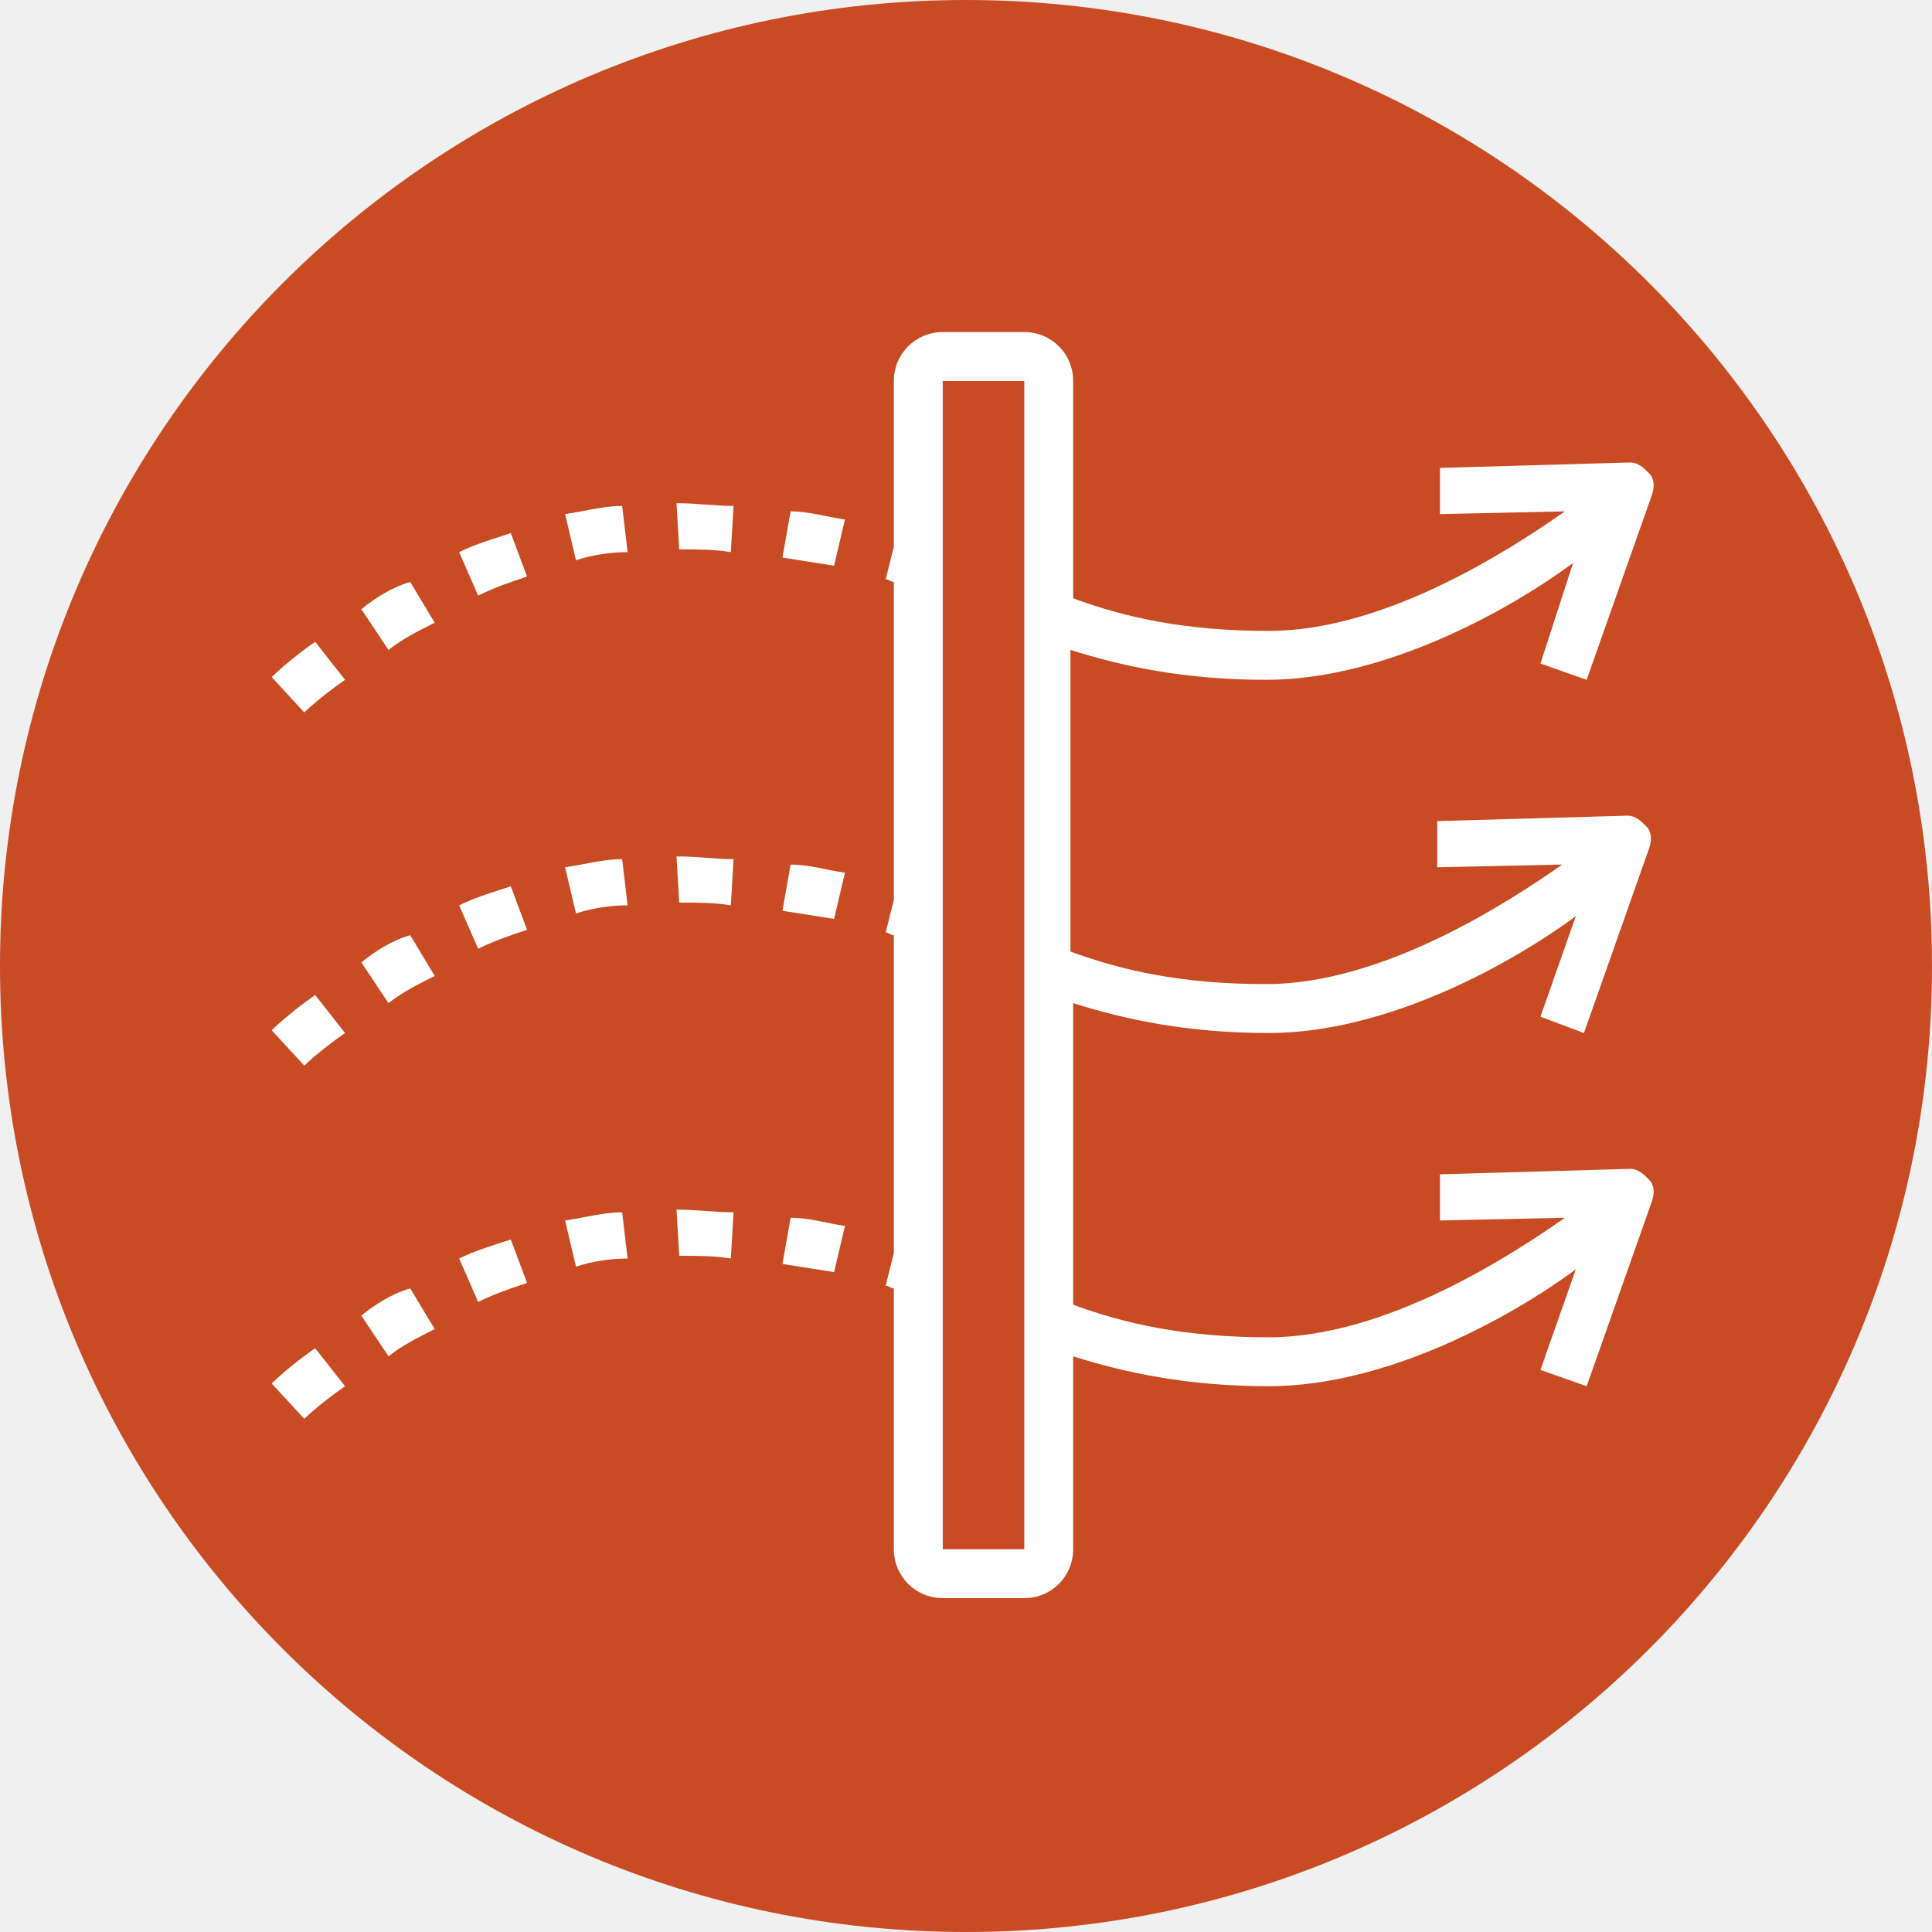
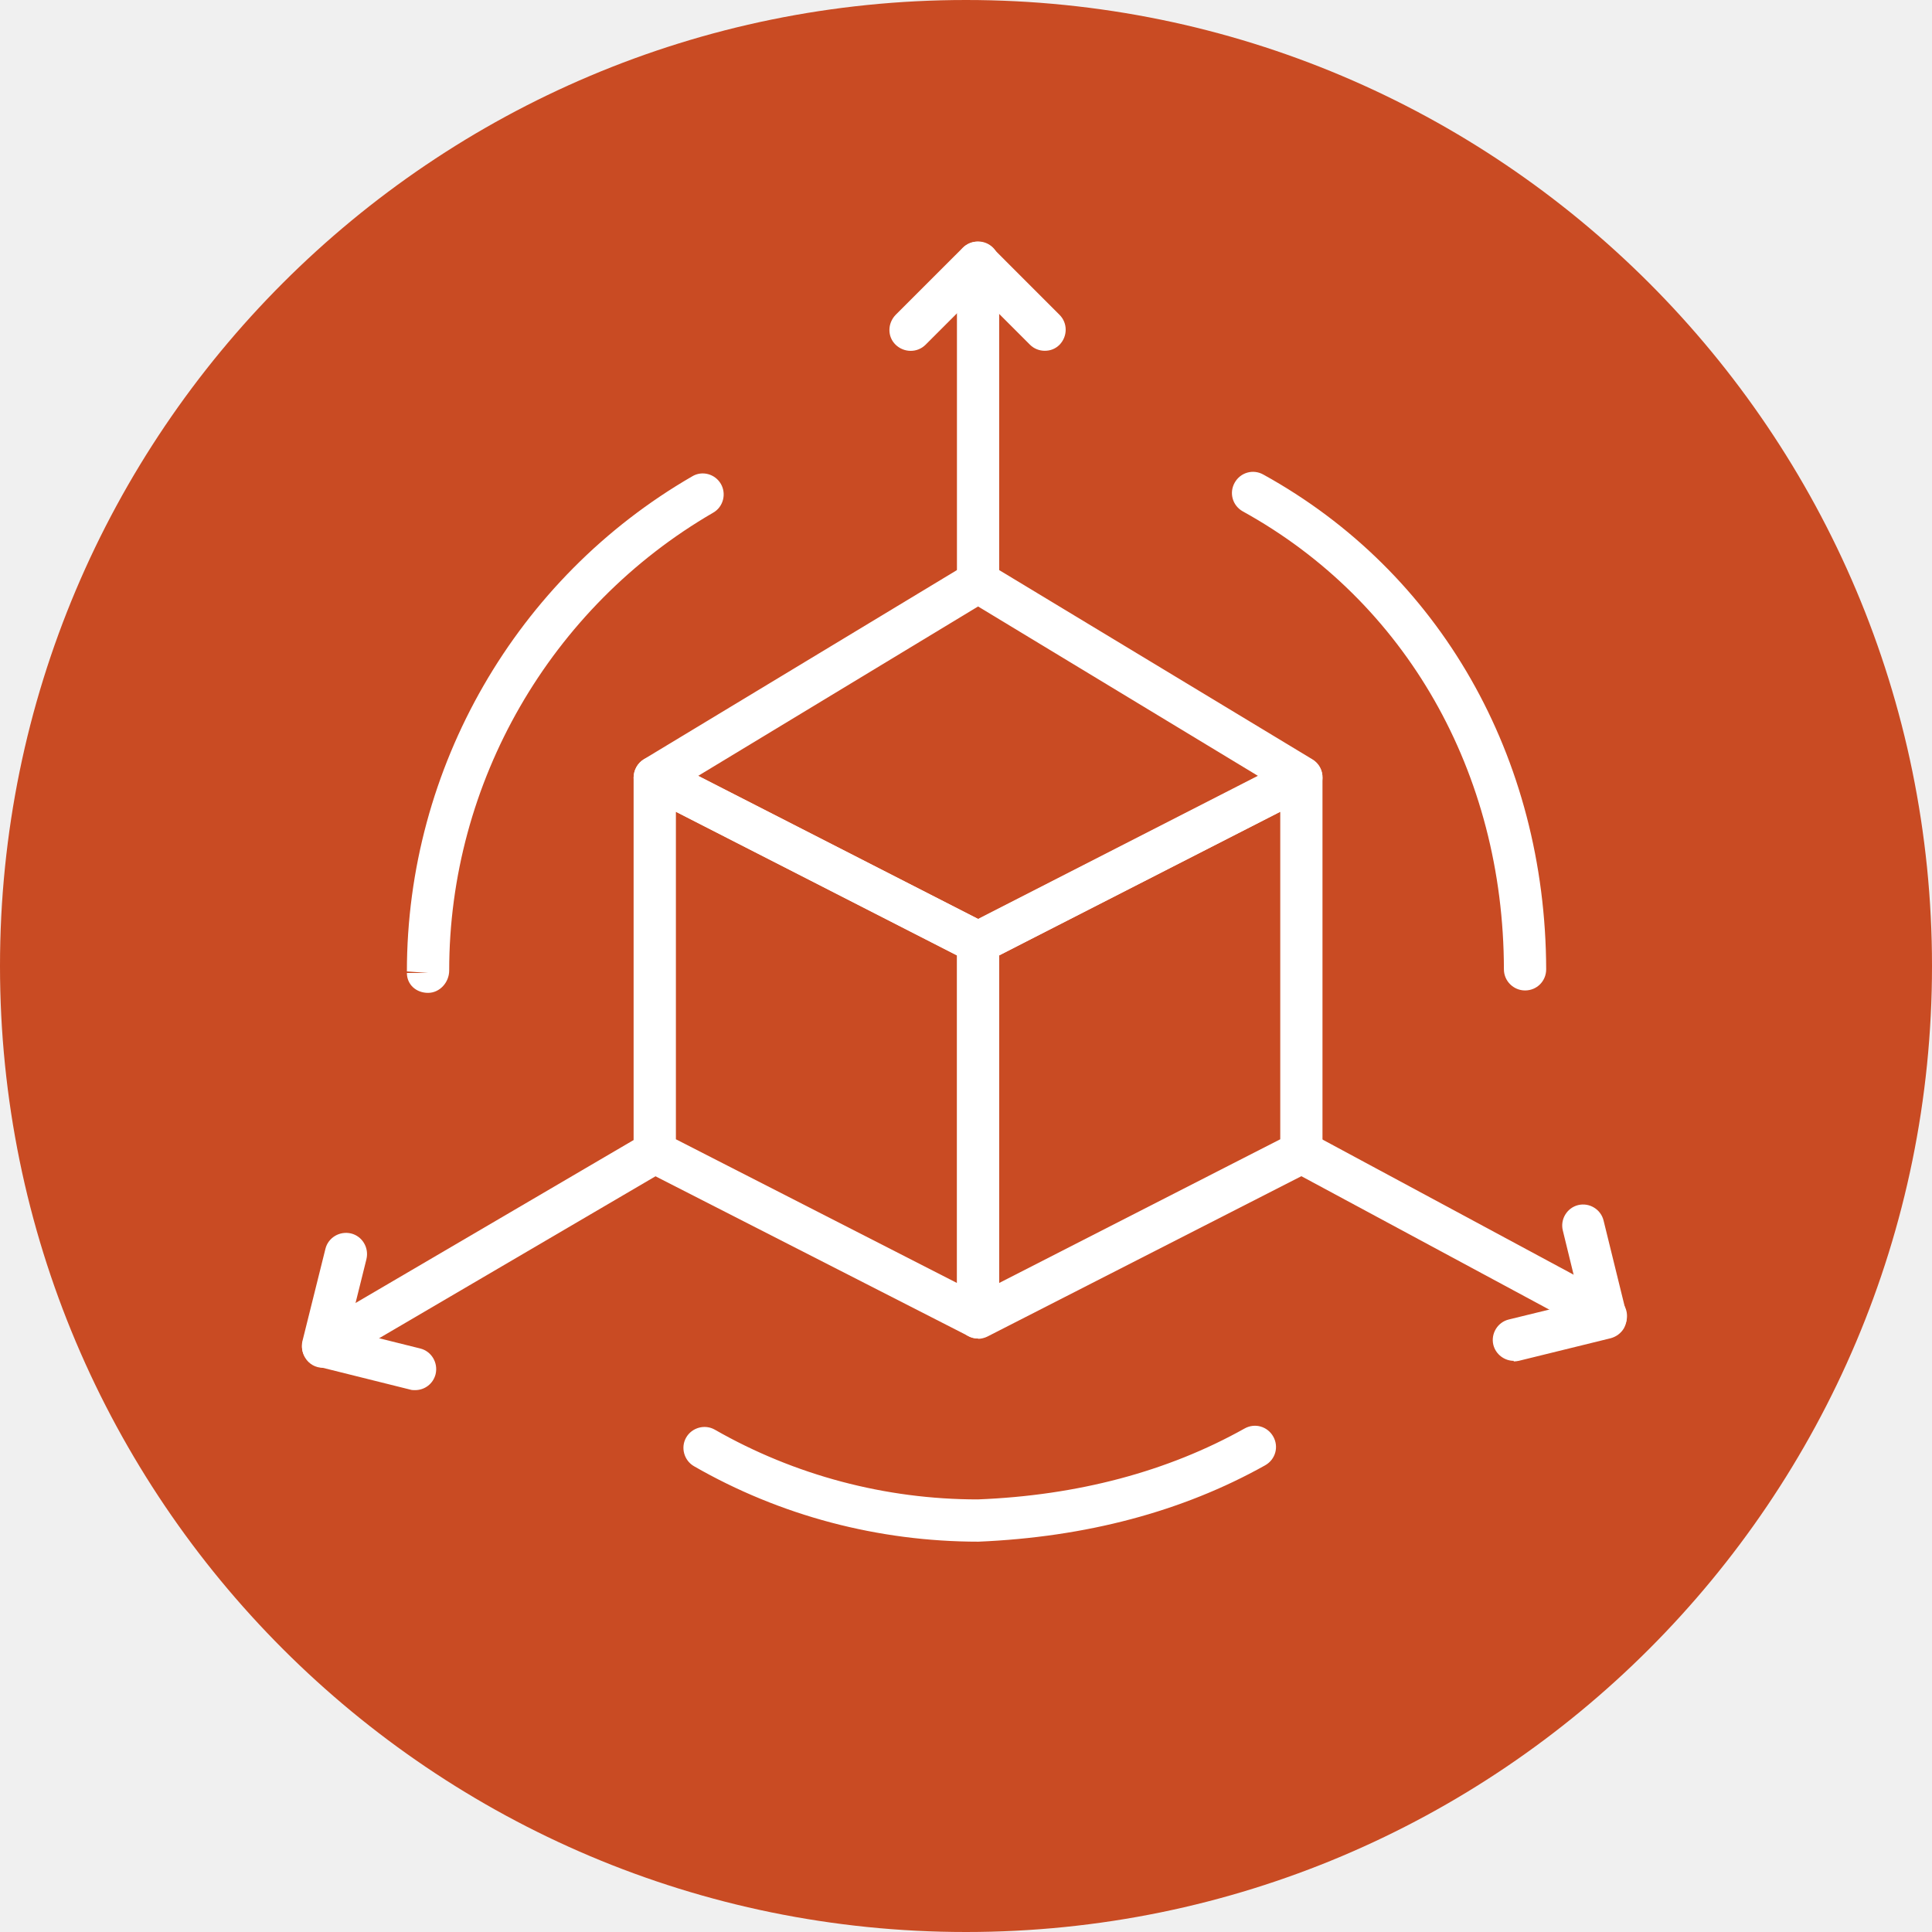
<svg xmlns="http://www.w3.org/2000/svg" width="64" height="64" viewBox="0 0 64 64" fill="none">
  <circle cx="32" cy="32" r="32" fill="#C94B23" />
-   <path d="M15.21 41.69L15.84 43.13C16.38 42.86 16.92 42.68 17.46 42.5L16.92 41.06C16.38 41.24 15.75 41.42 15.21 41.69ZM11.97 20.18L12.87 21.53C13.32 21.17 13.86 20.9 14.4 20.63L13.59 19.28C12.96 19.46 12.42 19.82 11.97 20.18ZM11.97 31.88L12.87 33.23C13.32 32.87 13.86 32.6 14.4 32.33L13.59 30.98C12.96 31.16 12.42 31.52 11.97 31.88ZM15.21 29.99L15.84 31.43C16.38 31.16 16.92 30.98 17.46 30.8L16.92 29.36C16.38 29.54 15.75 29.72 15.21 29.99ZM9 45.83L10.08 47C10.08 47 10.53 46.55 11.43 45.92L10.44 44.66C9.54 45.29 9 45.83 9 45.83ZM15.21 18.29L15.84 19.73C16.38 19.46 16.92 19.28 17.46 19.1L16.92 17.66C16.38 17.84 15.75 18.02 15.21 18.29ZM9 34.13L10.08 35.3C10.08 35.3 10.53 34.85 11.43 34.22L10.44 32.96C9.54 33.59 9 34.13 9 34.13ZM9 22.43L10.08 23.6C10.08 23.6 10.53 23.15 11.43 22.52L10.44 21.26C9.54 21.89 9 22.43 9 22.43ZM11.97 43.58L12.87 44.93C13.32 44.57 13.86 44.3 14.4 44.03L13.59 42.68C12.96 42.86 12.42 43.22 11.97 43.58ZM25.92 18.47C26.46 18.56 27.09 18.65 27.63 18.74L27.99 17.21C27.36 17.12 26.82 16.94 26.19 16.94L25.92 18.47ZM22.5 18.2C23.13 18.2 23.67 18.2 24.21 18.29L24.3 16.76C23.67 16.76 23.13 16.67 22.41 16.67L22.5 18.2ZM25.92 30.17C26.46 30.26 27.09 30.35 27.63 30.44L27.99 28.91C27.36 28.82 26.82 28.64 26.19 28.64L25.92 30.17ZM25.92 41.87C26.46 41.96 27.09 42.05 27.63 42.14L27.99 40.61C27.36 40.52 26.82 40.34 26.19 40.34L25.92 41.87ZM52.47 34.22L54.63 28.1C54.72 27.83 54.72 27.56 54.54 27.38C54.36 27.2 54.18 27.02 53.91 27.02L47.61 27.2V28.73L51.75 28.64C49.95 29.9 45.81 32.6 41.94 32.6C39.15 32.6 37.17 32.15 35.46 31.52V21.53C37.17 22.07 39.24 22.52 41.94 22.52C45.9 22.52 50.04 20.18 52.11 18.65L51.03 21.98L52.56 22.52L54.72 16.4C54.81 16.13 54.81 15.86 54.63 15.68C54.45 15.5 54.27 15.32 54 15.32L47.7 15.5V17.03L51.84 16.94C50.04 18.2 45.9 20.9 42.03 20.9C39.24 20.9 37.26 20.45 35.55 19.82V12.62C35.55 11.72 34.83 11 33.93 11H31.23C30.33 11 29.61 11.72 29.61 12.62V18.11L29.34 19.19C29.43 19.19 29.52 19.28 29.61 19.28V29.81L29.34 30.89C29.43 30.89 29.52 30.98 29.61 30.98V41.51L29.34 42.59C29.43 42.59 29.52 42.68 29.61 42.68V51.32C29.61 52.22 30.33 52.94 31.23 52.94H33.93C34.83 52.94 35.55 52.22 35.55 51.32V44.93C37.26 45.47 39.33 45.92 42.03 45.92C45.99 45.92 50.13 43.58 52.2 42.05L51.03 45.38L52.56 45.92L54.72 39.8C54.81 39.53 54.81 39.26 54.63 39.08C54.45 38.9 54.27 38.72 54 38.72L47.7 38.9V40.43L51.84 40.34C50.04 41.6 45.9 44.3 42.03 44.3C39.24 44.3 37.26 43.85 35.55 43.22V33.23C37.26 33.77 39.33 34.22 42.03 34.22C45.99 34.22 50.13 31.88 52.2 30.35L51.03 33.68L52.47 34.22ZM33.93 51.32H31.23V12.62H33.93V51.32ZM18.72 40.43L19.08 41.96C19.62 41.78 20.25 41.69 20.79 41.69L20.61 40.16C19.98 40.16 19.35 40.34 18.72 40.43ZM18.72 28.73L19.08 30.26C19.62 30.08 20.25 29.99 20.79 29.99L20.61 28.46C19.98 28.46 19.35 28.64 18.72 28.73ZM22.5 29.9C23.13 29.9 23.67 29.9 24.21 29.99L24.3 28.46C23.67 28.46 23.13 28.37 22.41 28.37L22.5 29.9ZM18.72 17.03L19.08 18.56C19.62 18.38 20.25 18.29 20.79 18.29L20.61 16.76C19.98 16.76 19.35 16.94 18.72 17.03ZM22.5 41.6C23.13 41.6 23.67 41.6 24.21 41.69L24.3 40.16C23.67 40.16 23.13 40.07 22.41 40.07L22.5 41.6Z" fill="white" />
+   <path d="M32.4 44.34C32.27 44.34 32.15 44.31 32.039 44.24C31.829 44.11 31.709 43.89 31.709 43.64V31.23C31.709 30.97 31.86 30.73 32.09 30.61L42.8 25.14C43.02 25.03 43.27 25.04 43.48 25.17C43.69 25.3 43.809 25.52 43.809 25.77V38.18C43.809 38.44 43.66 38.68 43.429 38.8L32.719 44.27C32.62 44.32 32.51 44.35 32.4 44.35V44.34ZM33.099 31.65V42.5L42.41 37.74V26.89L33.099 31.65V31.65Z" fill="white" />
+   <path d="M32.4 44.34C32.289 44.34 32.179 44.31 32.08 44.26L21.369 38.79C21.14 38.67 20.989 38.43 20.989 38.17V25.76C20.989 25.52 21.119 25.29 21.32 25.16C21.529 25.03 21.79 25.02 22 25.13L32.709 30.6C32.94 30.72 33.09 30.96 33.09 31.22V43.63C33.09 43.87 32.959 44.1 32.76 44.23C32.65 44.3 32.52 44.33 32.4 44.33V44.34ZM22.39 37.74L31.7 42.5V31.65L22.39 26.89V37.74Z" fill="white" />
+   <path d="M32.4 31.92C32.289 31.92 32.179 31.89 32.08 31.84L21.369 26.37C21.14 26.25 21 26.03 20.989 25.77C20.989 25.52 21.11 25.28 21.329 25.15L32.039 18.68C32.26 18.55 32.539 18.55 32.76 18.68L43.469 25.15C43.69 25.28 43.819 25.52 43.809 25.77C43.809 26.02 43.66 26.25 43.429 26.37L32.719 31.84C32.62 31.89 32.51 31.92 32.4 31.92ZM23.13 25.7L32.4 30.44L41.669 25.7L32.4 20.09L23.13 25.7Z" fill="white" />
+   <path d="M10.7 45.31C10.46 45.31 10.229 45.19 10.1 44.96C9.909 44.63 10.02 44.2 10.35 44L21.34 37.56C21.669 37.37 22.099 37.48 22.299 37.81C22.489 38.14 22.38 38.57 22.049 38.77L11.059 45.21C10.95 45.27 10.829 45.31 10.71 45.31H10.7Z" fill="white" />
+   <path d="M53.19 44.29C53.08 44.29 52.969 44.26 52.859 44.21L42.77 38.78C42.43 38.6 42.3 38.17 42.489 37.83C42.669 37.49 43.099 37.36 43.44 37.55L53.53 42.98C53.87 43.16 53.999 43.59 53.809 43.93C53.679 44.16 53.44 44.3 53.19 44.3V44.29Z" fill="white" />
+   <path d="M32.4 19.98C32.01 19.98 31.7 19.67 31.7 19.28V8.7C31.7 8.31 32.01 8 32.4 8C32.789 8 33.099 8.31 33.099 8.7V19.28C33.099 19.67 32.789 19.98 32.4 19.98Z" fill="white" />
+   <path d="M34.609 11.62C34.429 11.62 34.249 11.55 34.12 11.42L32.39 9.69L30.66 11.42C30.39 11.69 29.95 11.69 29.669 11.42C29.39 11.15 29.399 10.71 29.669 10.43L31.89 8.21C32.16 7.94 32.599 7.94 32.88 8.21L35.099 10.43C35.37 10.7 35.37 11.14 35.099 11.42C34.959 11.56 34.789 11.62 34.609 11.62Z" fill="white" />
+   <path d="M13.749 46.05C13.69 46.05 13.639 46.05 13.579 46.03L10.53 45.27C10.159 45.18 9.93 44.8 10.02 44.42L10.78 41.37C10.87 41 11.249 40.77 11.63 40.86C11.999 40.95 12.229 41.33 12.139 41.71L11.55 44.08L13.919 44.67C14.29 44.76 14.52 45.14 14.43 45.52C14.35 45.84 14.069 46.05 13.749 46.05V46.05Z" fill="white" />
+   <path d="M50.15 45.08C49.84 45.08 49.55 44.87 49.469 44.55C49.38 44.18 49.609 43.8 49.98 43.71L52.349 43.13L51.77 40.76C51.679 40.39 51.91 40.01 52.279 39.92C52.65 39.83 53.029 40.06 53.12 40.43L53.87 43.48C53.91 43.66 53.88 43.85 53.789 44.01C53.69 44.17 53.539 44.28 53.359 44.33L50.309 45.08C50.249 45.09 50.2 45.1 50.139 45.1L50.15 45.08Z" fill="white" />
+   <path d="M32.419 51.07C29.09 51.07 25.84 50.21 22.989 48.57C22.66 48.38 22.54 47.95 22.73 47.62C22.919 47.29 23.349 47.17 23.68 47.36C26.32 48.87 29.329 49.67 32.389 49.67C35.69 49.54 38.679 48.75 41.23 47.32C41.569 47.13 41.989 47.25 42.179 47.59C42.37 47.93 42.249 48.35 41.91 48.54C39.16 50.08 35.959 50.92 32.41 51.07H32.419ZM14.18 32.89C13.79 32.89 13.479 32.62 13.479 32.23H14.18L13.479 32.18C13.479 25.43 17.099 19.15 22.93 15.78C23.259 15.58 23.689 15.7 23.88 16.03C24.07 16.36 23.959 16.79 23.63 16.98C18.23 20.11 14.88 25.92 14.88 32.15C14.88 32.54 14.569 32.89 14.18 32.89ZM50.52 32.81C50.139 32.81 49.819 32.5 49.819 32.11C49.809 25.59 46.569 19.92 41.169 16.94C40.83 16.75 40.709 16.33 40.9 15.99C41.09 15.65 41.51 15.53 41.849 15.72C47.7 18.95 51.2 25.08 51.219 32.11C51.219 32.5 50.91 32.81 50.52 32.81Z" fill="white" />
</svg>
